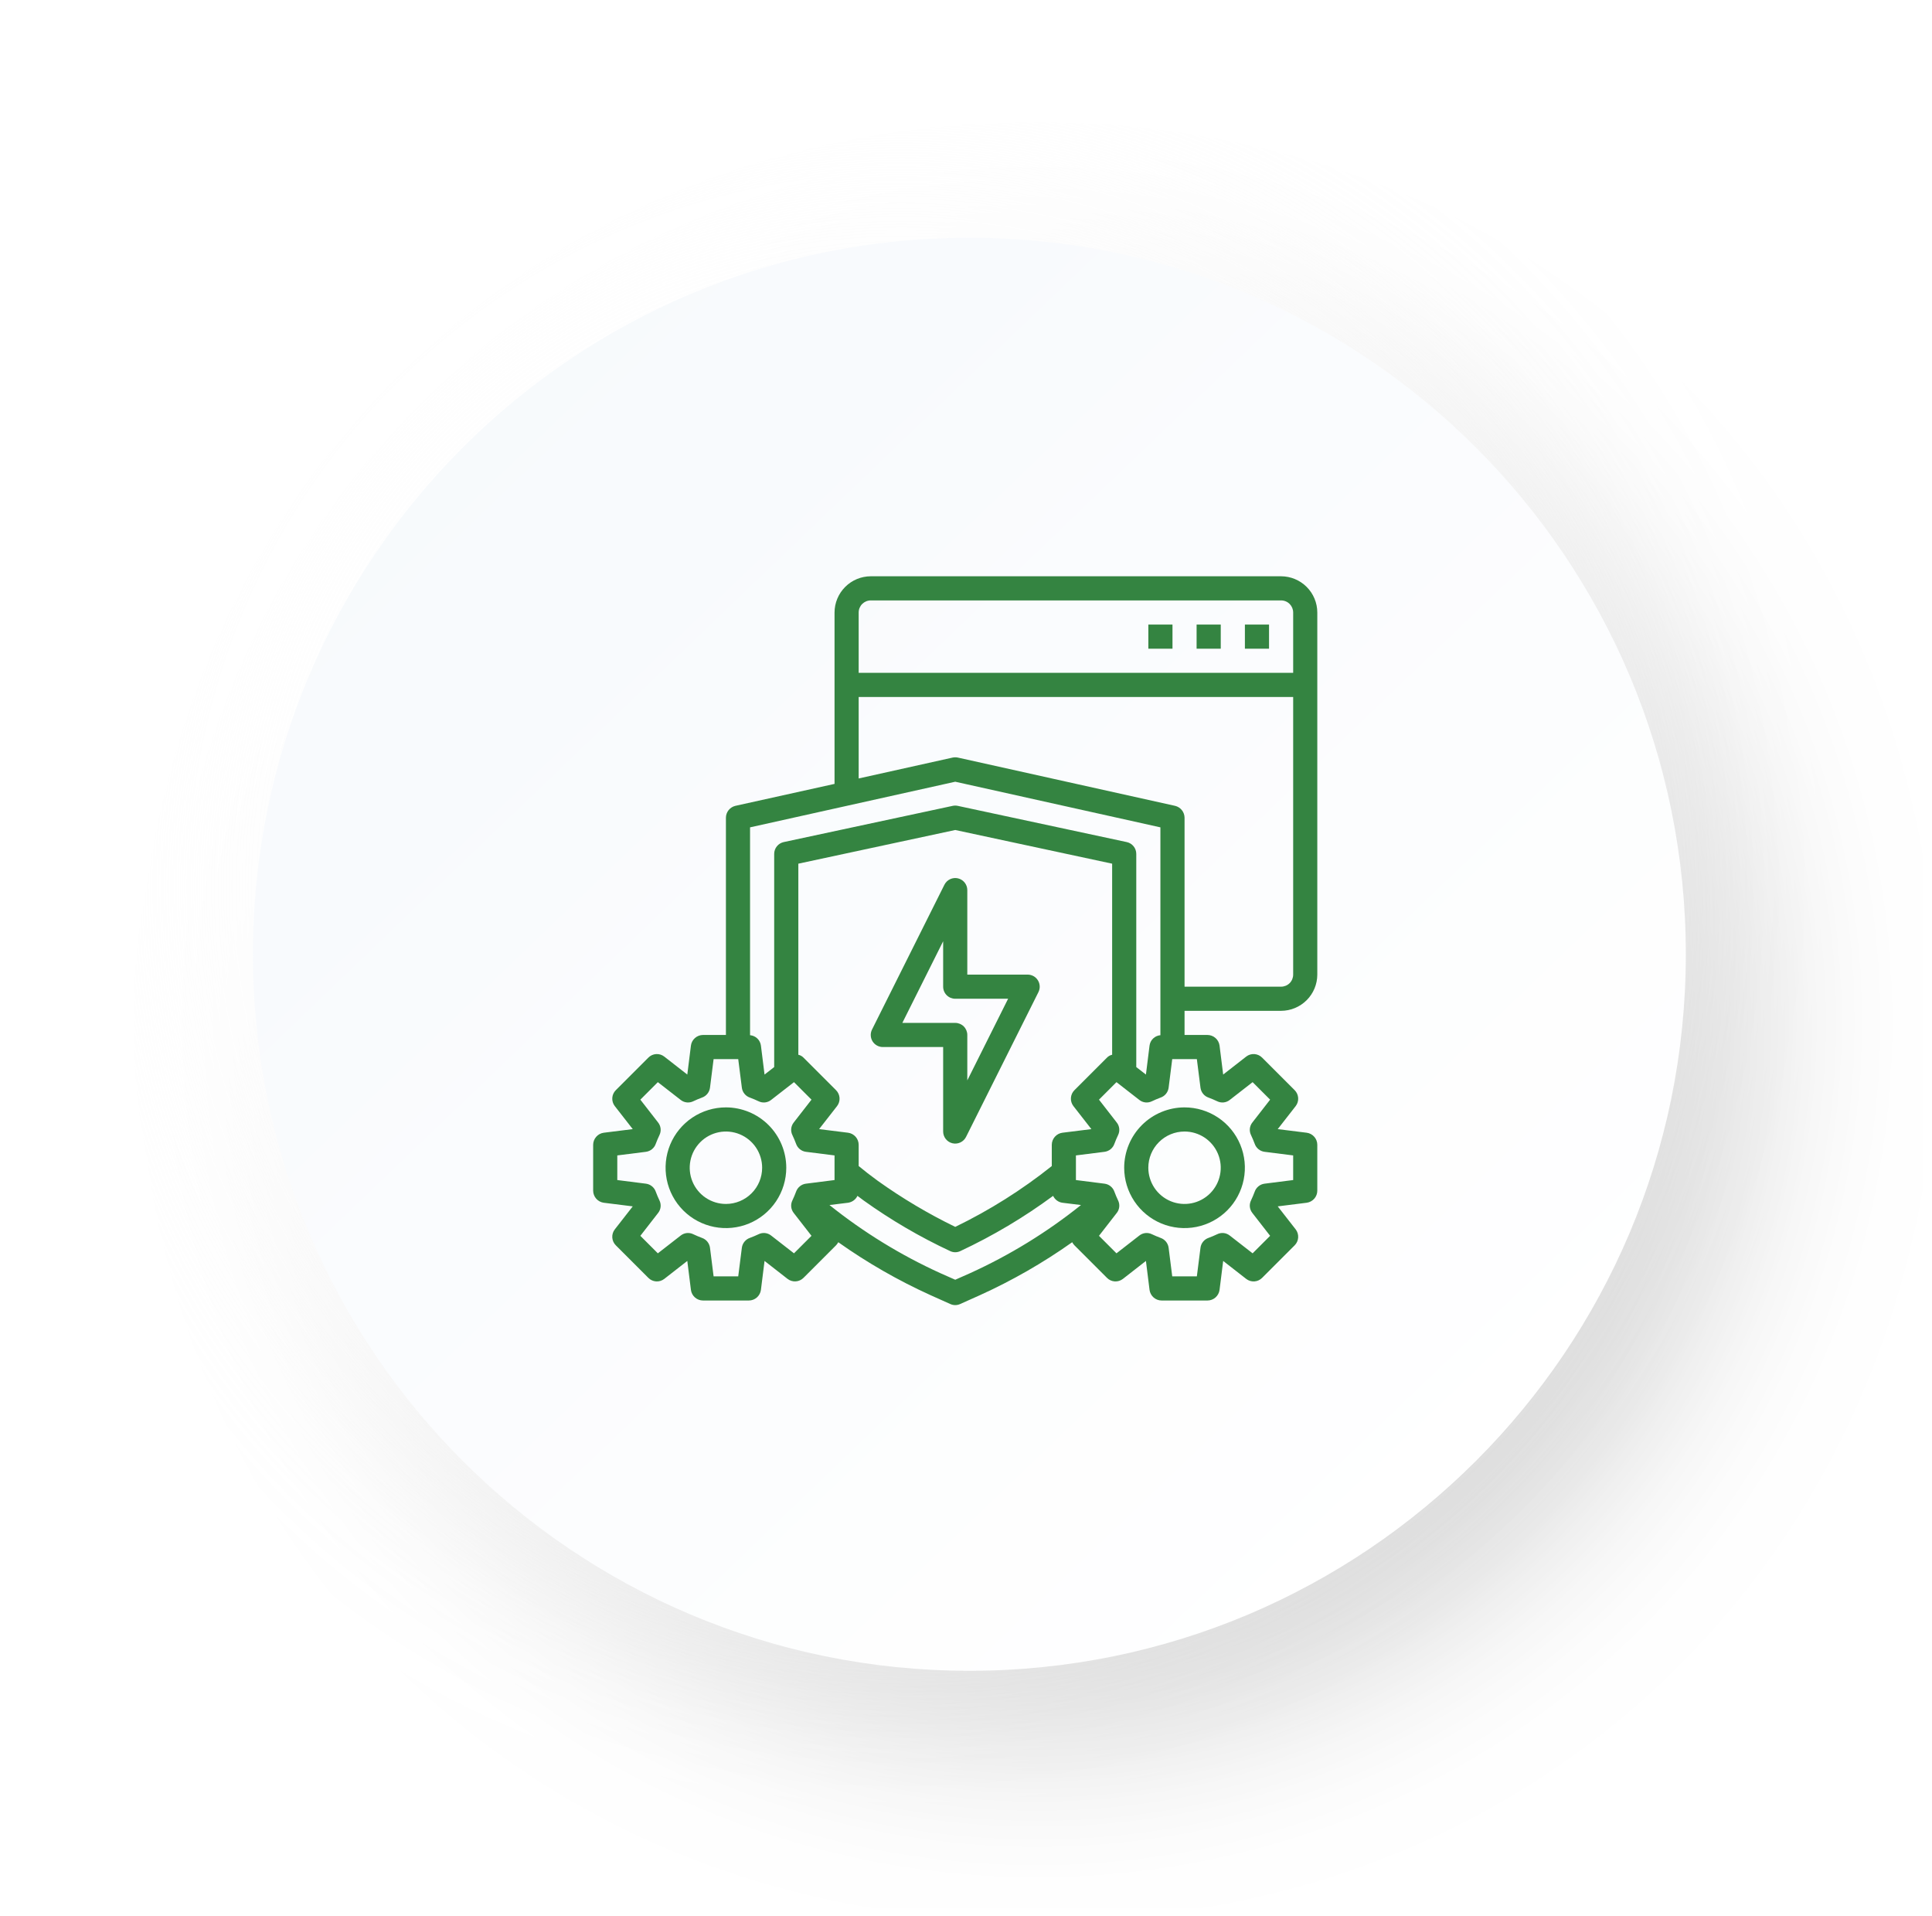
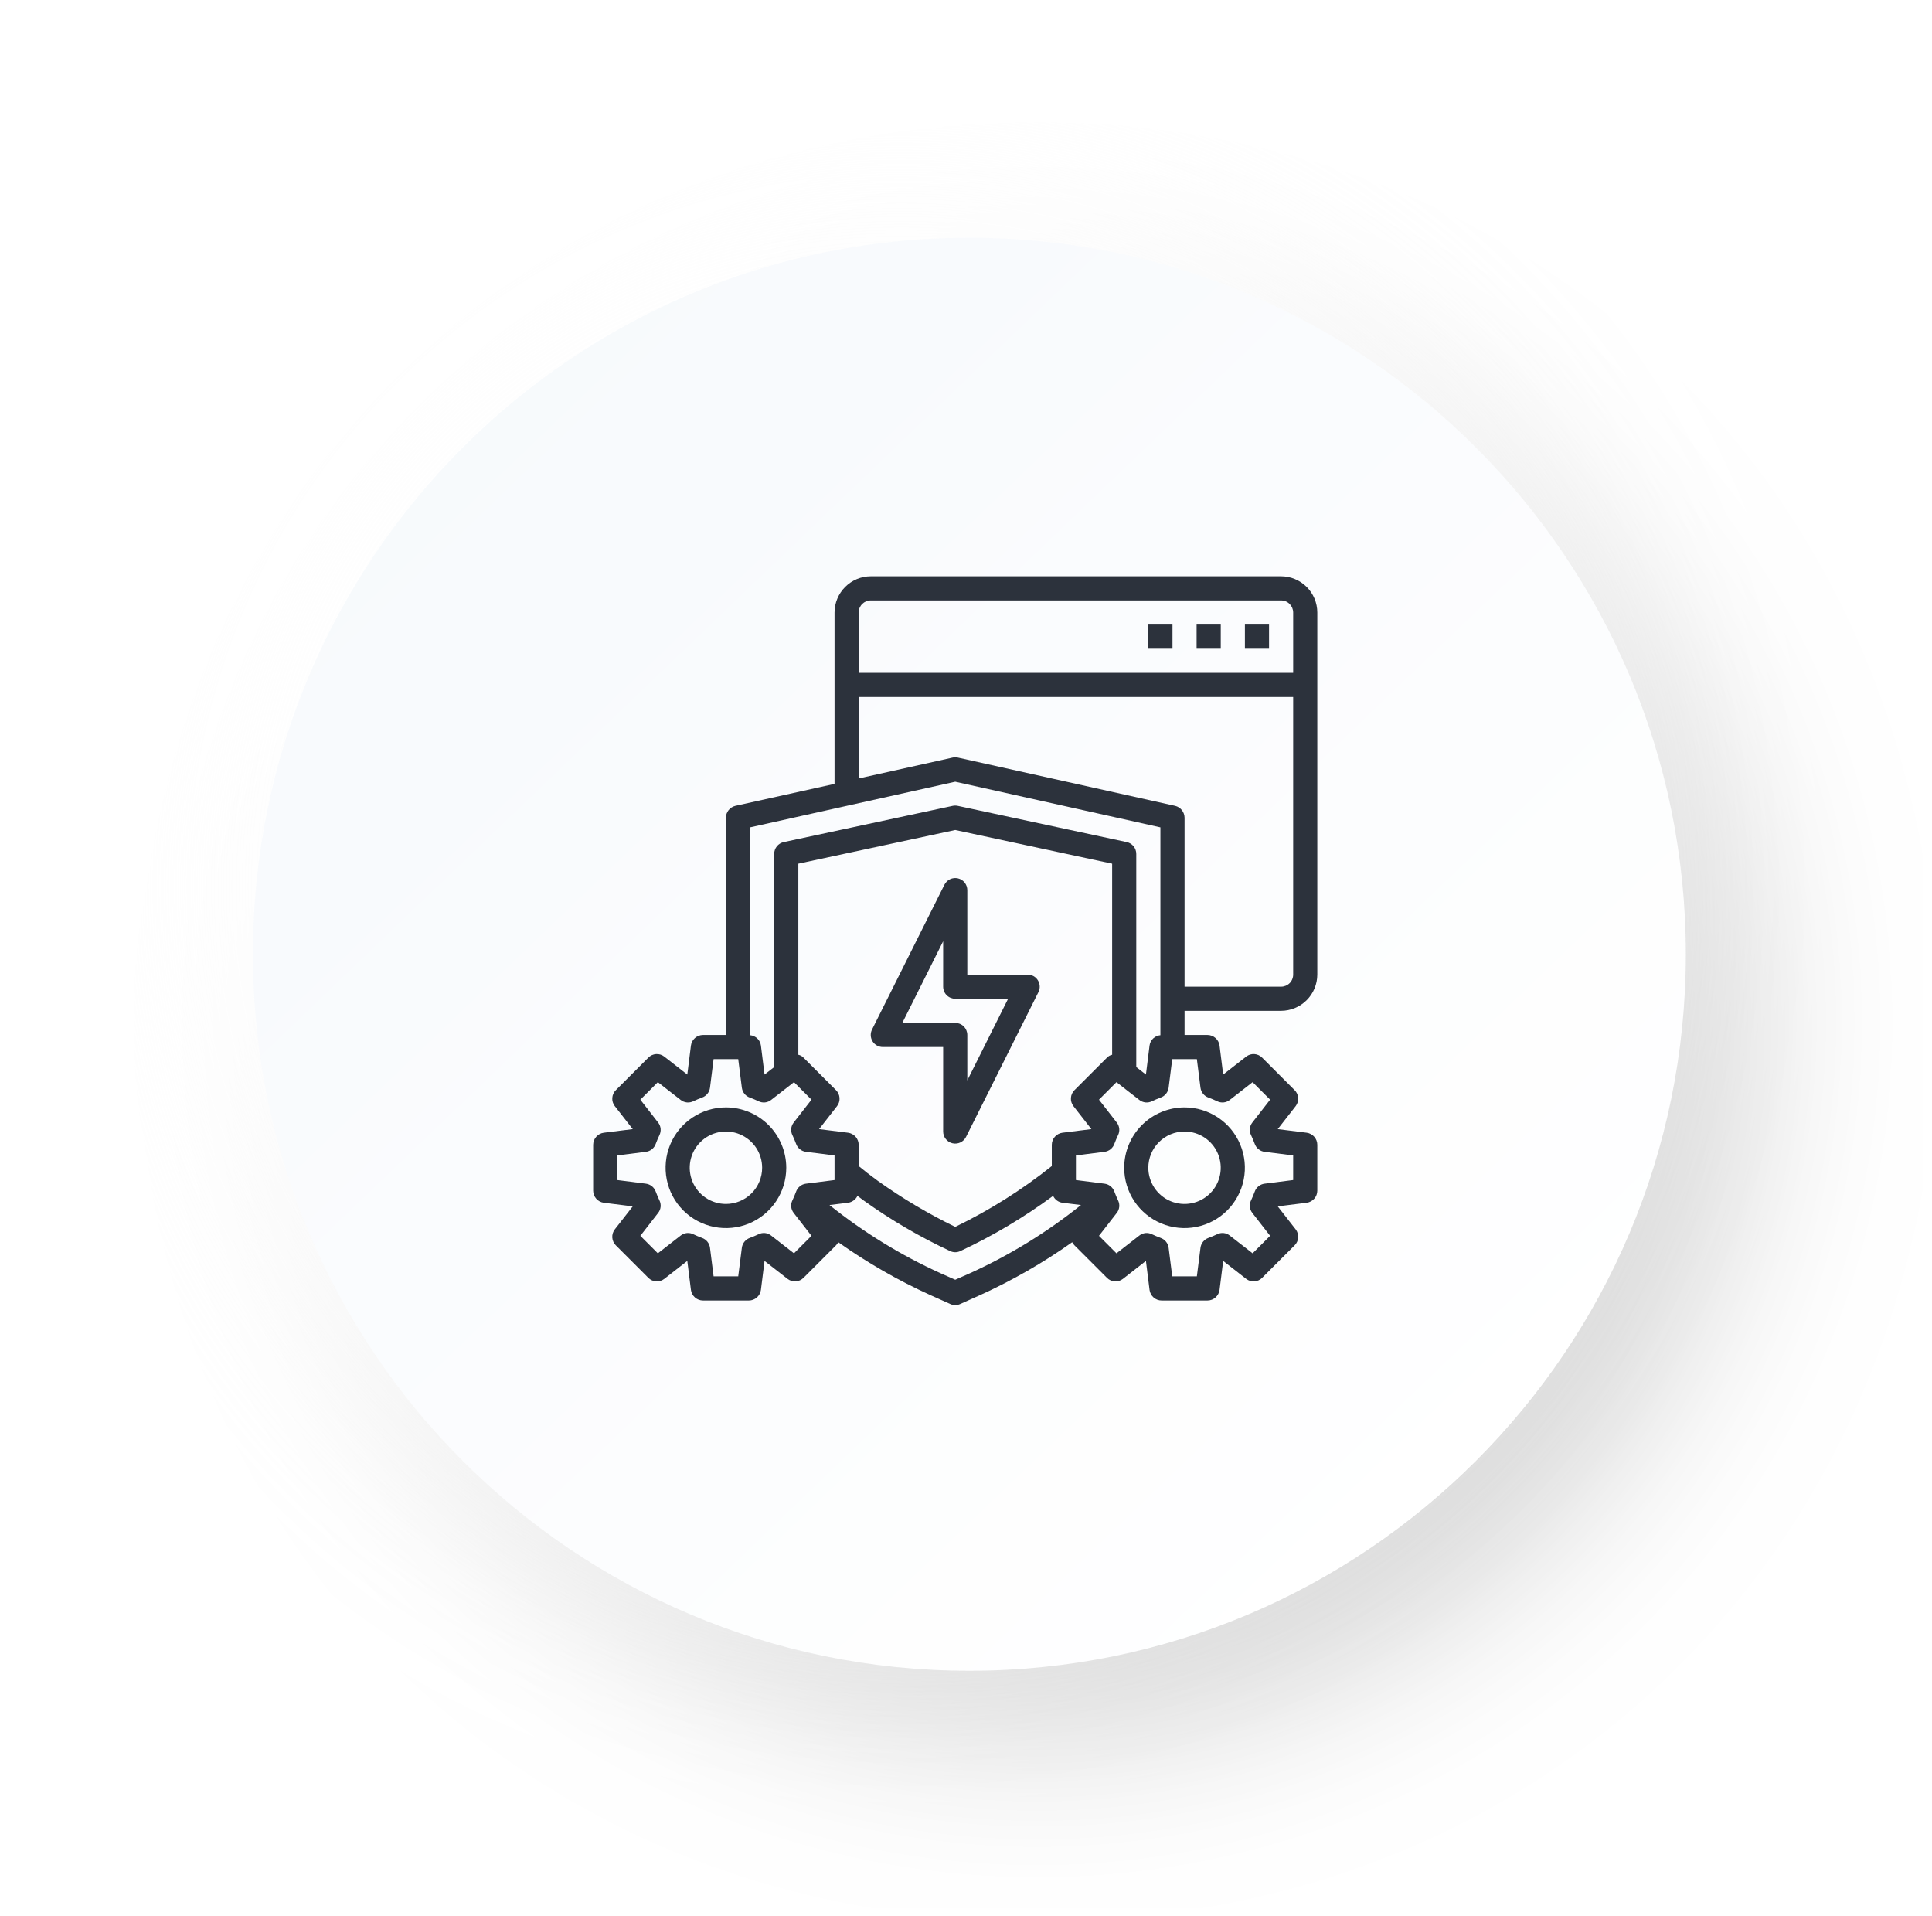
<svg xmlns="http://www.w3.org/2000/svg" width="114" height="113" viewBox="0 0 114 113" fill="none">
  <g opacity="0.65" filter="url(#filter0_dd)">
-     <circle cx="57.198" cy="56.3" r="42.276" fill="url(#paint0_linear)" />
+     <circle cx="57.198" cy="56.299" r="42.276" fill="url(#paint0_linear)" />
  </g>
-   <path d="M75.593 59.638C76.159 59.636 76.701 59.41 77.102 59.01C77.502 58.61 77.728 58.067 77.729 57.501V36.136C77.728 35.57 77.502 35.028 77.102 34.628C76.701 34.227 76.159 34.002 75.593 34H51.38C50.813 34.002 50.271 34.227 49.871 34.628C49.471 35.028 49.245 35.57 49.243 36.136V46.249L43.389 47.545C43.232 47.583 43.092 47.672 42.991 47.798C42.89 47.925 42.835 48.081 42.834 48.243V61.062H41.481C41.306 61.063 41.138 61.127 41.007 61.242C40.876 61.357 40.791 61.516 40.769 61.689L40.555 63.398L39.195 62.337C39.057 62.23 38.886 62.178 38.712 62.19C38.539 62.202 38.376 62.277 38.255 62.401L36.339 64.317C36.215 64.439 36.141 64.601 36.129 64.774C36.117 64.948 36.169 65.119 36.275 65.257L37.336 66.617L35.627 66.83C35.454 66.853 35.295 66.938 35.18 67.069C35.065 67.2 35.001 67.368 35 67.543V70.249C35.001 70.423 35.065 70.591 35.18 70.722C35.295 70.853 35.454 70.938 35.627 70.961L37.336 71.175L36.275 72.535C36.169 72.672 36.117 72.844 36.129 73.017C36.141 73.19 36.215 73.353 36.339 73.475L38.255 75.391C38.376 75.515 38.539 75.59 38.712 75.602C38.886 75.614 39.057 75.561 39.195 75.455L40.555 74.394L40.769 76.103C40.791 76.276 40.876 76.434 41.007 76.55C41.138 76.665 41.306 76.729 41.481 76.729H44.187C44.361 76.729 44.529 76.665 44.66 76.55C44.791 76.434 44.876 76.276 44.899 76.103L45.113 74.394L46.473 75.455C46.61 75.56 46.782 75.612 46.955 75.6C47.128 75.588 47.291 75.514 47.413 75.391L49.329 73.475C49.382 73.42 49.428 73.357 49.464 73.29C51.176 74.503 53.001 75.55 54.912 76.416L56.073 76.936C56.164 76.978 56.264 77 56.365 77C56.465 77 56.565 76.978 56.657 76.936L57.818 76.416C59.729 75.55 61.553 74.503 63.266 73.29C63.302 73.357 63.347 73.42 63.401 73.475L65.317 75.391C65.438 75.515 65.601 75.59 65.774 75.602C65.948 75.614 66.119 75.561 66.257 75.455L67.617 74.394L67.83 76.103C67.853 76.276 67.938 76.434 68.069 76.55C68.2 76.665 68.368 76.729 68.543 76.729H71.249C71.423 76.729 71.591 76.665 71.722 76.55C71.853 76.434 71.938 76.276 71.961 76.103L72.175 74.394L73.535 75.455C73.672 75.561 73.844 75.614 74.017 75.602C74.19 75.59 74.353 75.515 74.475 75.391L76.391 73.475C76.514 73.353 76.588 73.19 76.6 73.017C76.612 72.844 76.56 72.672 76.455 72.535L75.394 71.175L77.103 70.961C77.276 70.938 77.434 70.853 77.55 70.722C77.665 70.591 77.729 70.423 77.729 70.249V67.543C77.729 67.368 77.665 67.2 77.55 67.069C77.434 66.938 77.276 66.853 77.103 66.83L75.394 66.617L76.455 65.257C76.56 65.119 76.612 64.948 76.6 64.774C76.588 64.601 76.514 64.439 76.391 64.317L74.475 62.401C74.353 62.277 74.19 62.202 74.017 62.19C73.844 62.178 73.672 62.23 73.535 62.337L72.175 63.398L71.961 61.689C71.938 61.516 71.853 61.357 71.722 61.242C71.591 61.127 71.423 61.063 71.249 61.062H69.896V59.638H75.593ZM50.667 36.136C50.667 35.948 50.742 35.767 50.876 35.633C51.01 35.499 51.191 35.424 51.38 35.424H75.593C75.782 35.424 75.963 35.499 76.097 35.633C76.23 35.767 76.305 35.948 76.305 36.136V39.697H50.667V36.136ZM44.258 48.813L56.365 46.121L68.471 48.813V61.076C68.311 61.09 68.159 61.158 68.043 61.269C67.926 61.38 67.851 61.529 67.83 61.689L67.617 63.398L67.047 62.956V50.38C67.047 50.216 66.992 50.058 66.889 49.931C66.787 49.804 66.644 49.716 66.484 49.682L56.514 47.545C56.416 47.524 56.314 47.524 56.215 47.545L46.245 49.682C46.085 49.716 45.943 49.804 45.84 49.931C45.738 50.058 45.682 50.216 45.682 50.38V62.956L45.113 63.398L44.899 61.689C44.878 61.529 44.803 61.38 44.687 61.269C44.57 61.158 44.419 61.09 44.258 61.076V48.813ZM63.337 65.257L64.398 66.617L62.689 66.83C62.516 66.853 62.357 66.938 62.242 67.069C62.127 67.2 62.063 67.368 62.062 67.543V68.796C60.302 70.2 58.391 71.404 56.365 72.385C54.77 71.61 53.243 70.702 51.8 69.672C51.358 69.351 50.995 69.067 50.667 68.796V67.543C50.667 67.368 50.603 67.2 50.488 67.069C50.372 66.938 50.214 66.853 50.041 66.83L48.332 66.617L49.393 65.257C49.498 65.119 49.55 64.948 49.538 64.774C49.526 64.601 49.452 64.439 49.329 64.317L47.413 62.401C47.33 62.315 47.224 62.255 47.107 62.23V50.956L56.365 48.969L65.623 50.956V62.23C65.506 62.255 65.399 62.315 65.317 62.401L63.401 64.317C63.277 64.439 63.203 64.601 63.191 64.774C63.179 64.948 63.231 65.119 63.337 65.257ZM46.85 73.945L45.504 72.898C45.4 72.815 45.274 72.763 45.142 72.749C45.009 72.736 44.876 72.76 44.757 72.82C44.593 72.898 44.422 72.969 44.251 73.033C44.125 73.076 44.013 73.154 43.929 73.257C43.844 73.36 43.791 73.485 43.774 73.617L43.56 75.305H42.107L41.894 73.617C41.877 73.485 41.823 73.36 41.739 73.257C41.654 73.154 41.543 73.076 41.416 73.033C41.246 72.969 41.075 72.898 40.911 72.82C40.792 72.76 40.658 72.736 40.526 72.749C40.393 72.763 40.267 72.815 40.163 72.898L38.817 73.945L37.785 72.912L38.831 71.566C38.915 71.462 38.966 71.336 38.98 71.204C38.994 71.071 38.969 70.938 38.91 70.819C38.831 70.655 38.76 70.484 38.696 70.313C38.653 70.187 38.576 70.075 38.472 69.991C38.369 69.906 38.244 69.853 38.112 69.836L36.424 69.622V68.169L38.112 67.956C38.244 67.939 38.369 67.885 38.472 67.801C38.576 67.716 38.653 67.605 38.696 67.478C38.76 67.308 38.831 67.137 38.91 66.973C38.969 66.854 38.994 66.72 38.98 66.588C38.966 66.455 38.915 66.329 38.831 66.225L37.785 64.879L38.817 63.846L40.163 64.893C40.267 64.977 40.393 65.028 40.526 65.042C40.658 65.056 40.792 65.031 40.911 64.972C41.075 64.893 41.246 64.822 41.416 64.758C41.543 64.715 41.654 64.638 41.739 64.534C41.823 64.431 41.877 64.306 41.894 64.174L42.107 62.486H43.56L43.774 64.174C43.791 64.306 43.844 64.431 43.929 64.534C44.013 64.638 44.125 64.715 44.251 64.758C44.422 64.822 44.593 64.893 44.757 64.972C44.876 65.031 45.009 65.056 45.142 65.042C45.274 65.028 45.4 64.977 45.504 64.893L46.85 63.846L47.883 64.879L46.836 66.225C46.753 66.329 46.701 66.455 46.687 66.588C46.674 66.72 46.698 66.854 46.758 66.973C46.836 67.137 46.907 67.308 46.971 67.478C47.014 67.605 47.092 67.716 47.195 67.801C47.298 67.885 47.423 67.939 47.555 67.956L49.243 68.169V69.622L47.555 69.836C47.423 69.853 47.298 69.906 47.195 69.991C47.092 70.075 47.014 70.187 46.971 70.313C46.907 70.484 46.836 70.655 46.758 70.819C46.698 70.938 46.674 71.071 46.687 71.204C46.701 71.336 46.753 71.462 46.836 71.566L47.883 72.912L46.85 73.945ZM57.233 75.12L56.365 75.504L55.496 75.12C53.154 74.056 50.953 72.704 48.944 71.096L50.041 70.961C50.159 70.944 50.272 70.898 50.369 70.827C50.466 70.756 50.544 70.663 50.596 70.555C50.71 70.641 50.831 70.733 50.959 70.826C52.568 71.979 54.279 72.98 56.073 73.817C56.164 73.859 56.264 73.881 56.365 73.881C56.465 73.881 56.565 73.859 56.657 73.817C58.588 72.913 60.425 71.821 62.14 70.555C62.19 70.663 62.267 70.757 62.363 70.828C62.459 70.899 62.571 70.945 62.689 70.961L63.785 71.096C61.777 72.704 59.576 74.056 57.233 75.12ZM70.622 62.486L70.836 64.174C70.853 64.306 70.906 64.431 70.991 64.534C71.075 64.638 71.187 64.715 71.313 64.758C71.484 64.822 71.655 64.893 71.819 64.972C71.938 65.031 72.071 65.056 72.204 65.042C72.336 65.028 72.462 64.977 72.566 64.893L73.912 63.846L74.945 64.879L73.898 66.225C73.815 66.329 73.763 66.455 73.749 66.588C73.736 66.72 73.76 66.854 73.82 66.973C73.898 67.137 73.969 67.308 74.033 67.478C74.076 67.605 74.154 67.716 74.257 67.801C74.36 67.885 74.485 67.939 74.617 67.956L76.305 68.169V69.622L74.617 69.836C74.485 69.853 74.36 69.906 74.257 69.991C74.154 70.075 74.076 70.187 74.033 70.313C73.969 70.484 73.898 70.655 73.82 70.819C73.76 70.938 73.736 71.071 73.749 71.204C73.763 71.336 73.815 71.462 73.898 71.566L74.945 72.912L73.912 73.945L72.566 72.898C72.462 72.815 72.336 72.763 72.204 72.749C72.071 72.736 71.938 72.76 71.819 72.82C71.655 72.898 71.484 72.969 71.313 73.033C71.187 73.076 71.075 73.154 70.991 73.257C70.906 73.36 70.853 73.485 70.836 73.617L70.622 75.305H69.169L68.956 73.617C68.939 73.485 68.885 73.36 68.801 73.257C68.716 73.154 68.605 73.076 68.478 73.033C68.308 72.969 68.137 72.898 67.973 72.82C67.854 72.76 67.72 72.736 67.588 72.749C67.455 72.763 67.329 72.815 67.225 72.898L65.879 73.945L64.847 72.912L65.893 71.566C65.977 71.462 66.028 71.336 66.042 71.204C66.056 71.071 66.031 70.938 65.972 70.819C65.893 70.655 65.822 70.484 65.758 70.313C65.715 70.187 65.638 70.075 65.534 69.991C65.431 69.906 65.306 69.853 65.174 69.836L63.486 69.622V68.169L65.174 67.956C65.306 67.939 65.431 67.885 65.534 67.801C65.638 67.716 65.715 67.605 65.758 67.478C65.822 67.308 65.893 67.137 65.972 66.973C66.031 66.854 66.056 66.72 66.042 66.588C66.028 66.455 65.977 66.329 65.893 66.225L64.847 64.879L65.879 63.846L67.225 64.893C67.329 64.977 67.455 65.028 67.588 65.042C67.72 65.056 67.854 65.031 67.973 64.972C68.137 64.893 68.308 64.822 68.478 64.758C68.605 64.715 68.716 64.638 68.801 64.534C68.885 64.431 68.939 64.306 68.956 64.174L69.169 62.486H70.622ZM69.34 47.545L56.521 44.697C56.418 44.675 56.311 44.675 56.208 44.697L50.667 45.929V41.122H76.305V57.501C76.305 57.69 76.23 57.871 76.097 58.005C75.963 58.138 75.782 58.213 75.593 58.213H69.896V48.243C69.894 48.081 69.839 47.925 69.738 47.798C69.638 47.672 69.498 47.583 69.34 47.545Z" fill="#348441" />
-   <path d="M73.457 36.849H74.881V38.273H73.457V36.849Z" fill="#348441" />
-   <path d="M70.607 36.849H72.032V38.273H70.607V36.849Z" fill="#348441" />
-   <path d="M67.76 36.849H69.184V38.273H67.76V36.849Z" fill="#348441" />
-   <path d="M42.834 65.335C42.13 65.335 41.441 65.544 40.856 65.935C40.27 66.326 39.814 66.882 39.544 67.533C39.275 68.184 39.205 68.9 39.342 69.59C39.479 70.281 39.818 70.916 40.316 71.414C40.814 71.912 41.449 72.251 42.139 72.388C42.83 72.525 43.546 72.455 44.197 72.186C44.847 71.916 45.404 71.46 45.795 70.874C46.186 70.288 46.395 69.6 46.395 68.896C46.394 67.952 46.018 67.047 45.351 66.379C44.683 65.712 43.778 65.336 42.834 65.335ZM42.834 71.032C42.412 71.032 41.999 70.907 41.647 70.672C41.296 70.437 41.022 70.104 40.86 69.713C40.699 69.323 40.656 68.893 40.739 68.479C40.821 68.064 41.025 67.684 41.324 67.385C41.622 67.086 42.003 66.883 42.417 66.8C42.832 66.718 43.261 66.76 43.652 66.922C44.042 67.084 44.376 67.357 44.611 67.709C44.845 68.06 44.971 68.473 44.971 68.896C44.971 69.462 44.746 70.006 44.345 70.406C43.944 70.807 43.401 71.032 42.834 71.032Z" fill="#348441" />
-   <path d="M66.334 68.896C66.334 69.6 66.543 70.288 66.934 70.874C67.325 71.46 67.882 71.916 68.532 72.186C69.183 72.455 69.899 72.525 70.589 72.388C71.28 72.251 71.915 71.912 72.413 71.414C72.911 70.916 73.25 70.281 73.387 69.59C73.525 68.9 73.454 68.184 73.184 67.533C72.915 66.882 72.459 66.326 71.873 65.935C71.287 65.544 70.599 65.335 69.895 65.335C68.951 65.336 68.046 65.712 67.378 66.379C66.711 67.047 66.335 67.952 66.334 68.896ZM69.895 66.759C70.317 66.759 70.73 66.885 71.082 67.119C71.433 67.354 71.707 67.688 71.869 68.078C72.03 68.469 72.073 68.898 71.99 69.312C71.908 69.727 71.704 70.108 71.406 70.406C71.107 70.705 70.726 70.909 70.312 70.991C69.897 71.074 69.468 71.031 69.077 70.87C68.687 70.708 68.353 70.434 68.118 70.083C67.884 69.731 67.758 69.318 67.758 68.896C67.758 68.329 67.983 67.786 68.384 67.385C68.785 66.984 69.328 66.759 69.895 66.759Z" fill="#348441" />
-   <path d="M60.637 57.501H57.077V52.516C57.077 52.355 57.023 52.2 56.923 52.074C56.823 51.948 56.684 51.859 56.528 51.822C56.372 51.785 56.207 51.802 56.062 51.871C55.917 51.939 55.799 52.054 55.727 52.198L51.454 60.744C51.4 60.852 51.374 60.973 51.38 61.094C51.385 61.215 51.422 61.333 51.485 61.437C51.549 61.54 51.639 61.625 51.745 61.684C51.851 61.743 51.97 61.774 52.091 61.774H55.652V66.759C55.652 66.919 55.706 67.075 55.806 67.201C55.905 67.327 56.044 67.415 56.2 67.452C56.357 67.489 56.521 67.472 56.666 67.404C56.812 67.336 56.93 67.221 57.002 67.078L61.275 58.532C61.329 58.423 61.355 58.302 61.349 58.181C61.343 58.06 61.307 57.942 61.243 57.839C61.179 57.735 61.09 57.65 60.984 57.591C60.878 57.532 60.759 57.501 60.637 57.501ZM57.077 63.742V61.062C57.077 60.873 57.002 60.692 56.868 60.558C56.734 60.425 56.553 60.35 56.364 60.35H53.244L55.652 55.533V58.213C55.652 58.402 55.727 58.583 55.861 58.717C55.994 58.85 56.175 58.925 56.364 58.925H59.485L57.077 63.742Z" fill="#348441" />
+   <path d="M75.593 59.638C76.159 59.636 76.701 59.41 77.102 59.01C77.502 58.61 77.728 58.067 77.729 57.501V36.136C77.728 35.57 77.502 35.028 77.102 34.628C76.701 34.227 76.159 34.002 75.593 34H51.38C50.813 34.002 50.271 34.227 49.871 34.628C49.471 35.028 49.245 35.57 49.243 36.136V46.249L43.389 47.545C43.232 47.583 43.092 47.672 42.991 47.798C42.89 47.925 42.835 48.081 42.834 48.243V61.062H41.481C41.306 61.063 41.138 61.127 41.007 61.242C40.876 61.357 40.791 61.516 40.769 61.689L40.555 63.398L39.195 62.337C39.057 62.23 38.886 62.178 38.712 62.19C38.539 62.202 38.376 62.277 38.255 62.401L36.339 64.317C36.215 64.439 36.141 64.601 36.129 64.774C36.117 64.948 36.169 65.119 36.275 65.257L37.336 66.617L35.627 66.83C35.454 66.853 35.295 66.938 35.18 67.069C35.065 67.2 35.001 67.368 35 67.543V70.249C35.001 70.423 35.065 70.591 35.18 70.722C35.295 70.853 35.454 70.938 35.627 70.961L37.336 71.175L36.275 72.535C36.169 72.672 36.117 72.844 36.129 73.017C36.141 73.19 36.215 73.353 36.339 73.475L38.255 75.391C38.376 75.515 38.539 75.59 38.712 75.602C38.886 75.614 39.057 75.561 39.195 75.455L40.555 74.394L40.769 76.103C40.791 76.276 40.876 76.434 41.007 76.55C41.138 76.665 41.306 76.729 41.481 76.729H44.187C44.361 76.729 44.529 76.665 44.66 76.55C44.791 76.434 44.876 76.276 44.899 76.103L45.113 74.394L46.473 75.455C46.61 75.56 46.782 75.612 46.955 75.6C47.128 75.588 47.291 75.514 47.413 75.391L49.329 73.475C49.382 73.42 49.428 73.357 49.464 73.29C51.176 74.503 53.001 75.55 54.912 76.416L56.073 76.936C56.164 76.978 56.264 77 56.365 77C56.465 77 56.565 76.978 56.657 76.936L57.818 76.416C59.729 75.55 61.553 74.503 63.266 73.29C63.302 73.357 63.347 73.42 63.401 73.475L65.317 75.391C65.438 75.515 65.601 75.59 65.774 75.602C65.948 75.614 66.119 75.561 66.257 75.455L67.617 74.394L67.83 76.103C67.853 76.276 67.938 76.434 68.069 76.55C68.2 76.665 68.368 76.729 68.543 76.729H71.249C71.423 76.729 71.591 76.665 71.722 76.55C71.853 76.434 71.938 76.276 71.961 76.103L72.175 74.394L73.535 75.455C73.672 75.561 73.844 75.614 74.017 75.602C74.19 75.59 74.353 75.515 74.475 75.391L76.391 73.475C76.514 73.353 76.588 73.19 76.6 73.017C76.612 72.844 76.56 72.672 76.455 72.535L75.394 71.175L77.103 70.961C77.276 70.938 77.434 70.853 77.55 70.722C77.665 70.591 77.729 70.423 77.729 70.249V67.543C77.729 67.368 77.665 67.2 77.55 67.069C77.434 66.938 77.276 66.853 77.103 66.83L75.394 66.617L76.455 65.257C76.56 65.119 76.612 64.948 76.6 64.774C76.588 64.601 76.514 64.439 76.391 64.317L74.475 62.401C74.353 62.277 74.19 62.202 74.017 62.19C73.844 62.178 73.672 62.23 73.535 62.337L72.175 63.398L71.961 61.689C71.938 61.516 71.853 61.357 71.722 61.242C71.591 61.127 71.423 61.063 71.249 61.062H69.896V59.638H75.593ZM50.667 36.136C50.667 35.948 50.742 35.767 50.876 35.633C51.01 35.499 51.191 35.424 51.38 35.424H75.593C75.782 35.424 75.963 35.499 76.097 35.633C76.23 35.767 76.305 35.948 76.305 36.136V39.697H50.667V36.136ZM44.258 48.813L56.365 46.121L68.471 48.813V61.076C68.311 61.09 68.159 61.158 68.043 61.269C67.926 61.38 67.851 61.529 67.83 61.689L67.617 63.398L67.047 62.956V50.38C67.047 50.216 66.992 50.058 66.889 49.931C66.787 49.804 66.644 49.716 66.484 49.682L56.514 47.545C56.416 47.524 56.314 47.524 56.215 47.545L46.245 49.682C46.085 49.716 45.943 49.804 45.84 49.931C45.738 50.058 45.682 50.216 45.682 50.38V62.956L45.113 63.398L44.899 61.689C44.878 61.529 44.803 61.38 44.687 61.269C44.57 61.158 44.419 61.09 44.258 61.076V48.813ZM63.337 65.257L64.398 66.617L62.689 66.83C62.516 66.853 62.357 66.938 62.242 67.069C62.127 67.2 62.063 67.368 62.062 67.543V68.796C60.302 70.2 58.391 71.404 56.365 72.385C54.77 71.61 53.243 70.702 51.8 69.672C51.358 69.351 50.995 69.067 50.667 68.796V67.543C50.667 67.368 50.603 67.2 50.488 67.069C50.372 66.938 50.214 66.853 50.041 66.83L48.332 66.617L49.393 65.257C49.498 65.119 49.55 64.948 49.538 64.774C49.526 64.601 49.452 64.439 49.329 64.317L47.413 62.401C47.33 62.315 47.224 62.255 47.107 62.23V50.956L56.365 48.969L65.623 50.956V62.23C65.506 62.255 65.399 62.315 65.317 62.401L63.401 64.317C63.277 64.439 63.203 64.601 63.191 64.774C63.179 64.948 63.231 65.119 63.337 65.257ZM46.85 73.945L45.504 72.898C45.4 72.815 45.274 72.763 45.142 72.749C45.009 72.736 44.876 72.76 44.757 72.82C44.593 72.898 44.422 72.969 44.251 73.033C44.125 73.076 44.013 73.154 43.929 73.257C43.844 73.36 43.791 73.485 43.774 73.617L43.56 75.305H42.107L41.894 73.617C41.877 73.485 41.823 73.36 41.739 73.257C41.654 73.154 41.543 73.076 41.416 73.033C41.246 72.969 41.075 72.898 40.911 72.82C40.792 72.76 40.658 72.736 40.526 72.749C40.393 72.763 40.267 72.815 40.163 72.898L38.817 73.945L37.785 72.912L38.831 71.566C38.915 71.462 38.966 71.336 38.98 71.204C38.994 71.071 38.969 70.938 38.91 70.819C38.831 70.655 38.76 70.484 38.696 70.313C38.653 70.187 38.576 70.075 38.472 69.991C38.369 69.906 38.244 69.853 38.112 69.836L36.424 69.622V68.169L38.112 67.956C38.244 67.939 38.369 67.885 38.472 67.801C38.576 67.716 38.653 67.605 38.696 67.478C38.76 67.308 38.831 67.137 38.91 66.973C38.969 66.854 38.994 66.72 38.98 66.588C38.966 66.455 38.915 66.329 38.831 66.225L37.785 64.879L38.817 63.846L40.163 64.893C40.267 64.977 40.393 65.028 40.526 65.042C40.658 65.056 40.792 65.031 40.911 64.972C41.075 64.893 41.246 64.822 41.416 64.758C41.543 64.715 41.654 64.638 41.739 64.534C41.823 64.431 41.877 64.306 41.894 64.174L42.107 62.486H43.56L43.774 64.174C43.791 64.306 43.844 64.431 43.929 64.534C44.013 64.638 44.125 64.715 44.251 64.758C44.422 64.822 44.593 64.893 44.757 64.972C44.876 65.031 45.009 65.056 45.142 65.042C45.274 65.028 45.4 64.977 45.504 64.893L46.85 63.846L47.883 64.879L46.836 66.225C46.753 66.329 46.701 66.455 46.687 66.588C46.674 66.72 46.698 66.854 46.758 66.973C46.836 67.137 46.907 67.308 46.971 67.478C47.014 67.605 47.092 67.716 47.195 67.801C47.298 67.885 47.423 67.939 47.555 67.956L49.243 68.169V69.622L47.555 69.836C47.423 69.853 47.298 69.906 47.195 69.991C47.092 70.075 47.014 70.187 46.971 70.313C46.907 70.484 46.836 70.655 46.758 70.819C46.698 70.938 46.674 71.071 46.687 71.204C46.701 71.336 46.753 71.462 46.836 71.566L47.883 72.912L46.85 73.945ZM57.233 75.12L56.365 75.504L55.496 75.12C53.154 74.056 50.953 72.704 48.944 71.096L50.041 70.961C50.159 70.944 50.272 70.898 50.369 70.827C50.466 70.756 50.544 70.663 50.596 70.555C50.71 70.641 50.831 70.733 50.959 70.826C52.568 71.979 54.279 72.98 56.073 73.817C56.164 73.859 56.264 73.881 56.365 73.881C56.465 73.881 56.565 73.859 56.657 73.817C58.588 72.913 60.425 71.821 62.14 70.555C62.19 70.663 62.267 70.757 62.363 70.828C62.459 70.899 62.571 70.945 62.689 70.961L63.785 71.096C61.777 72.704 59.576 74.056 57.233 75.12ZM70.622 62.486L70.836 64.174C70.853 64.306 70.906 64.431 70.991 64.534C71.075 64.638 71.187 64.715 71.313 64.758C71.484 64.822 71.655 64.893 71.819 64.972C71.938 65.031 72.071 65.056 72.204 65.042C72.336 65.028 72.462 64.977 72.566 64.893L73.912 63.846L74.945 64.879L73.898 66.225C73.815 66.329 73.763 66.455 73.749 66.588C73.736 66.72 73.76 66.854 73.82 66.973C73.898 67.137 73.969 67.308 74.033 67.478C74.076 67.605 74.154 67.716 74.257 67.801C74.36 67.885 74.485 67.939 74.617 67.956L76.305 68.169V69.622L74.617 69.836C74.485 69.853 74.36 69.906 74.257 69.991C74.154 70.075 74.076 70.187 74.033 70.313C73.969 70.484 73.898 70.655 73.82 70.819C73.76 70.938 73.736 71.071 73.749 71.204C73.763 71.336 73.815 71.462 73.898 71.566L74.945 72.912L73.912 73.945L72.566 72.898C72.462 72.815 72.336 72.763 72.204 72.749C72.071 72.736 71.938 72.76 71.819 72.82C71.655 72.898 71.484 72.969 71.313 73.033C71.187 73.076 71.075 73.154 70.991 73.257C70.906 73.36 70.853 73.485 70.836 73.617L70.622 75.305H69.169L68.956 73.617C68.939 73.485 68.885 73.36 68.801 73.257C68.716 73.154 68.605 73.076 68.478 73.033C68.308 72.969 68.137 72.898 67.973 72.82C67.854 72.76 67.72 72.736 67.588 72.749C67.455 72.763 67.329 72.815 67.225 72.898L65.879 73.945L64.847 72.912L65.893 71.566C65.977 71.462 66.028 71.336 66.042 71.204C66.056 71.071 66.031 70.938 65.972 70.819C65.893 70.655 65.822 70.484 65.758 70.313C65.715 70.187 65.638 70.075 65.534 69.991C65.431 69.906 65.306 69.853 65.174 69.836L63.486 69.622V68.169L65.174 67.956C65.306 67.939 65.431 67.885 65.534 67.801C65.638 67.716 65.715 67.605 65.758 67.478C65.822 67.308 65.893 67.137 65.972 66.973C66.031 66.854 66.056 66.72 66.042 66.588C66.028 66.455 65.977 66.329 65.893 66.225L64.847 64.879L65.879 63.846L67.225 64.893C67.329 64.977 67.455 65.028 67.588 65.042C67.72 65.056 67.854 65.031 67.973 64.972C68.137 64.893 68.308 64.822 68.478 64.758C68.605 64.715 68.716 64.638 68.801 64.534C68.885 64.431 68.939 64.306 68.956 64.174L69.169 62.486H70.622ZM69.34 47.545L56.521 44.697C56.418 44.675 56.311 44.675 56.208 44.697L50.667 45.929V41.122H76.305V57.501C76.305 57.69 76.23 57.871 76.097 58.005C75.963 58.138 75.782 58.213 75.593 58.213H69.896V48.243C69.894 48.081 69.839 47.925 69.738 47.798C69.638 47.672 69.498 47.583 69.34 47.545Z" fill="#2C323C" />
+   <path d="M73.457 36.849H74.881V38.273H73.457V36.849Z" fill="#2C323C" />
+   <path d="M70.607 36.849H72.032V38.273H70.607V36.849Z" fill="#2C323C" />
+   <path d="M67.76 36.849H69.184V38.273H67.76V36.849Z" fill="#2C323C" />
+   <path d="M42.834 65.335C42.13 65.335 41.441 65.544 40.856 65.935C40.27 66.326 39.814 66.882 39.544 67.533C39.275 68.184 39.205 68.9 39.342 69.59C39.479 70.281 39.818 70.916 40.316 71.414C40.814 71.912 41.449 72.251 42.139 72.388C42.83 72.525 43.546 72.455 44.197 72.186C44.847 71.916 45.404 71.46 45.795 70.874C46.186 70.288 46.395 69.6 46.395 68.896C46.394 67.952 46.018 67.047 45.351 66.379C44.683 65.712 43.778 65.336 42.834 65.335ZM42.834 71.032C42.412 71.032 41.999 70.907 41.647 70.672C41.296 70.437 41.022 70.104 40.86 69.713C40.699 69.323 40.656 68.893 40.739 68.479C40.821 68.064 41.025 67.684 41.324 67.385C41.622 67.086 42.003 66.883 42.417 66.8C42.832 66.718 43.261 66.76 43.652 66.922C44.042 67.084 44.376 67.357 44.611 67.709C44.845 68.06 44.971 68.473 44.971 68.896C44.971 69.462 44.746 70.006 44.345 70.406C43.944 70.807 43.401 71.032 42.834 71.032Z" fill="#2C323C" />
+   <path d="M66.334 68.896C66.334 69.6 66.543 70.288 66.934 70.874C67.325 71.46 67.882 71.916 68.532 72.186C69.183 72.455 69.899 72.525 70.589 72.388C71.28 72.251 71.915 71.912 72.413 71.414C72.911 70.916 73.25 70.281 73.387 69.59C73.525 68.9 73.454 68.184 73.184 67.533C72.915 66.882 72.459 66.326 71.873 65.935C71.287 65.544 70.599 65.335 69.895 65.335C68.951 65.336 68.046 65.712 67.378 66.379C66.711 67.047 66.335 67.952 66.334 68.896ZM69.895 66.759C70.317 66.759 70.73 66.885 71.082 67.119C71.433 67.354 71.707 67.688 71.869 68.078C72.03 68.469 72.073 68.898 71.99 69.312C71.908 69.727 71.704 70.108 71.406 70.406C71.107 70.705 70.726 70.909 70.312 70.991C69.897 71.074 69.468 71.031 69.077 70.87C68.687 70.708 68.353 70.434 68.118 70.083C67.884 69.731 67.758 69.318 67.758 68.896C67.758 68.329 67.983 67.786 68.384 67.385C68.785 66.984 69.328 66.759 69.895 66.759Z" fill="#2C323C" />
+   <path d="M60.637 57.501H57.077V52.516C57.077 52.355 57.023 52.2 56.923 52.074C56.823 51.948 56.684 51.859 56.528 51.822C56.372 51.785 56.207 51.802 56.062 51.871C55.917 51.939 55.799 52.054 55.727 52.198L51.454 60.744C51.4 60.852 51.374 60.973 51.38 61.094C51.385 61.215 51.422 61.333 51.485 61.437C51.549 61.54 51.639 61.625 51.745 61.684C51.851 61.743 51.97 61.774 52.091 61.774H55.652V66.759C55.652 66.919 55.706 67.075 55.806 67.201C55.905 67.327 56.044 67.415 56.2 67.452C56.357 67.489 56.521 67.472 56.666 67.404C56.812 67.336 56.93 67.221 57.002 67.078L61.275 58.532C61.329 58.423 61.355 58.302 61.349 58.181C61.343 58.06 61.307 57.942 61.243 57.839C61.179 57.735 61.09 57.65 60.984 57.591C60.878 57.532 60.759 57.501 60.637 57.501ZM57.077 63.742V61.062C57.077 60.873 57.002 60.692 56.868 60.558C56.734 60.425 56.553 60.35 56.364 60.35H53.244L55.652 55.533V58.213C55.652 58.402 55.727 58.583 55.861 58.717C55.994 58.85 56.175 58.925 56.364 58.925H59.485L57.077 63.742Z" fill="#2C323C" />
  <defs>
    <filter id="filter0_dd" x="0.922" y="0.024" width="112.551" height="112.551" filterUnits="userSpaceOnUse" color-interpolation-filters="sRGB">
      <feFlood flood-opacity="0" result="BackgroundImageFix" />
      <feColorMatrix in="SourceAlpha" type="matrix" values="0 0 0 0 0 0 0 0 0 0 0 0 0 0 0 0 0 0 127 0" />
      <feOffset dx="4" dy="4" />
      <feGaussianBlur stdDeviation="5" />
      <feColorMatrix type="matrix" values="0 0 0 0 0 0 0 0 0 0 0 0 0 0 0 0 0 0 0.25 0" />
      <feBlend mode="normal" in2="BackgroundImageFix" result="effect1_dropShadow" />
      <feColorMatrix in="SourceAlpha" type="matrix" values="0 0 0 0 0 0 0 0 0 0 0 0 0 0 0 0 0 0 127 0" />
      <feOffset dx="-4" dy="-4" />
      <feGaussianBlur stdDeviation="5" />
      <feColorMatrix type="matrix" values="0 0 0 0 1 0 0 0 0 1 0 0 0 0 1 0 0 0 1 0" />
      <feBlend mode="normal" in2="effect1_dropShadow" result="effect2_dropShadow" />
      <feBlend mode="normal" in="SourceGraphic" in2="effect2_dropShadow" result="shape" />
    </filter>
-     <linearGradient id="paint0_linear" x1="8.418" y1="10.122" x2="83.864" y2="88.819" gradientUnits="userSpaceOnUse">
+     <linearGradient id="paint0_linear" x1="8.418" y1="10.121" x2="83.864" y2="88.819" gradientUnits="userSpaceOnUse">
      <stop offset="0.155" stop-color="#F2F6FB" />
      <stop offset="1" stop-color="white" />
    </linearGradient>
  </defs>
</svg>
